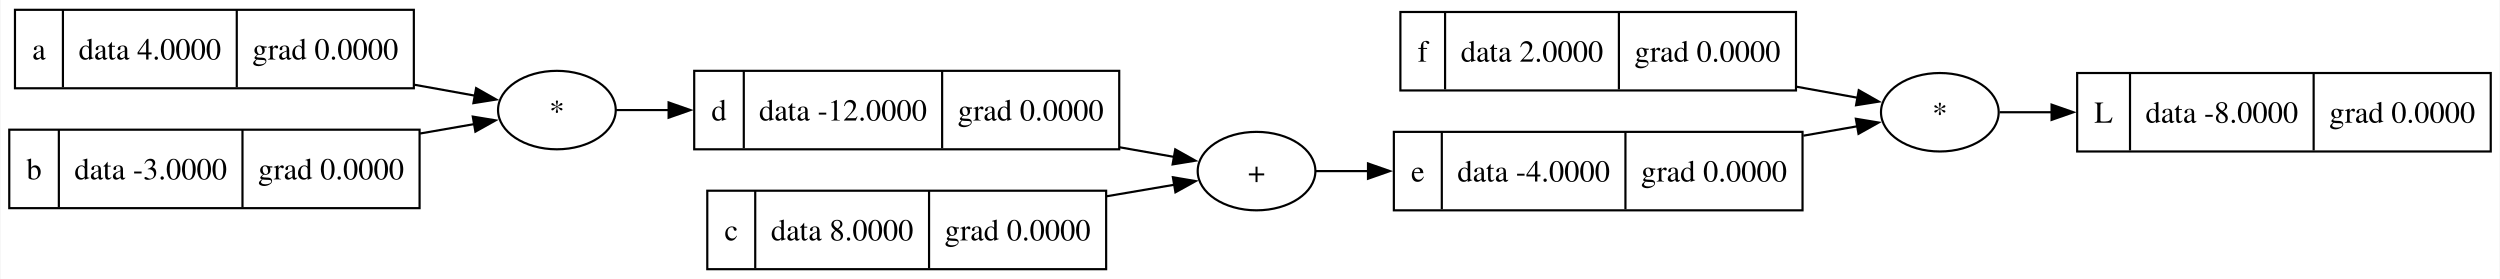
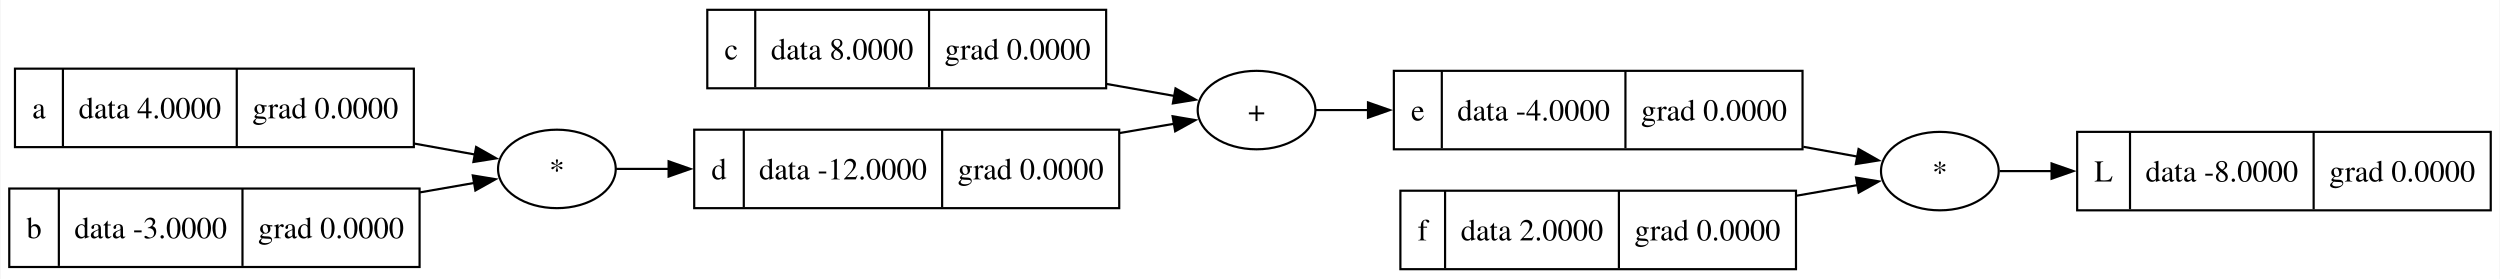
<svg xmlns="http://www.w3.org/2000/svg" width="1147pt" height="128pt" viewBox="0.00 0.00 1146.50 128.00">
  <g id="graph0" class="graph" transform="scale(1 1) rotate(0) translate(4 124)">
    <polygon fill="white" stroke="none" points="-4,4 -4,-124 1142.5,-124 1142.5,4 -4,4" />
    <g id="node1" class="node">
-       <polygon fill="none" stroke="black" points="635.25,-27.5 635.25,-63.5 822.75,-63.5 822.75,-27.5 635.25,-27.5" />
-       <text text-anchor="middle" x="646.25" y="-40.7" font-family="Times,serif" font-size="14.00">e</text>
-       <polyline fill="none" stroke="black" points="657.25,-28 657.25,-63.5" />
-       <text text-anchor="middle" x="699.38" y="-40.7" font-family="Times,serif" font-size="14.00">data -4.0000</text>
-       <polyline fill="none" stroke="black" points="741.5,-28 741.5,-63.5" />
-       <text text-anchor="middle" x="782.12" y="-40.7" font-family="Times,serif" font-size="14.00">grad 0.0000</text>
+       <polygon fill="none" stroke="black" points="948.75,-27.5 948.75,-63.5 1138.5,-63.5 1138.5,-27.5 948.75,-27.5" />
+       <text text-anchor="middle" x="960.88" y="-40.7" font-family="Times,serif" font-size="14.00">L</text>
+       <polyline fill="none" stroke="black" points="973,-28 973,-63.5" />
+       <text text-anchor="middle" x="1015.12" y="-40.7" font-family="Times,serif" font-size="14.00">data -8.0000</text>
+       <polyline fill="none" stroke="black" points="1057.25,-28 1057.25,-63.5" />
+       <text text-anchor="middle" x="1097.88" y="-40.7" font-family="Times,serif" font-size="14.00">grad 0.0000</text>
+     </g>
+     <g id="node2" class="node">
+       <ellipse fill="none" stroke="black" cx="885.75" cy="-45.5" rx="27" ry="18" />
+       <text text-anchor="middle" x="885.75" y="-40.45" font-family="Times,serif" font-size="14.00">*</text>
+     </g>
+     <g id="edge1" class="edge">
+       <path fill="none" stroke="black" d="M913.19,-45.5C920.34,-45.5 928.53,-45.5 937.24,-45.5" />
+       <polygon fill="black" stroke="black" points="937.01,-49 947.01,-45.5 937.01,-42 937.01,-49" />
+     </g>
+     <g id="node3" class="node">
+       <polygon fill="none" stroke="black" points="635.25,-55.5 635.25,-91.5 822.75,-91.5 822.75,-55.5 635.25,-55.5" />
+       <text text-anchor="middle" x="646.25" y="-68.7" font-family="Times,serif" font-size="14.00">e</text>
+       <polyline fill="none" stroke="black" points="657.25,-56 657.25,-91.5" />
+       <text text-anchor="middle" x="699.38" y="-68.7" font-family="Times,serif" font-size="14.00">data -4.0000</text>
+       <polyline fill="none" stroke="black" points="741.5,-56 741.5,-91.5" />
+       <text text-anchor="middle" x="782.12" y="-68.7" font-family="Times,serif" font-size="14.00">grad 0.0000</text>
+     </g>
+     <g id="edge4" class="edge">
+       <path fill="none" stroke="black" d="M823.14,-56.65C831.9,-55.06 840.38,-53.53 848.09,-52.13" />
+       <polygon fill="black" stroke="black" points="848.46,-55.62 857.68,-50.4 847.21,-48.73 848.46,-55.62" />
+     </g>
+     <g id="node4" class="node">
+       <ellipse fill="none" stroke="black" cx="572.25" cy="-73.5" rx="27" ry="18" />
+       <text text-anchor="middle" x="572.25" y="-68.45" font-family="Times,serif" font-size="14.00">+</text>
+     </g>
+     <g id="edge2" class="edge">
+       <path fill="none" stroke="black" d="M599.5,-73.5C606.66,-73.5 614.87,-73.5 623.6,-73.5" />
+       <polygon fill="black" stroke="black" points="623.39,-77 633.39,-73.5 623.39,-70 623.39,-77" />
+     </g>
+     <g id="node5" class="node">
+       <polygon fill="none" stroke="black" points="320.25,-83.5 320.25,-119.5 503.25,-119.5 503.25,-83.5 320.25,-83.5" />
+       <text text-anchor="middle" x="331.25" y="-96.7" font-family="Times,serif" font-size="14.00">c</text>
+       <polyline fill="none" stroke="black" points="342.25,-84 342.25,-119.5" />
+       <text text-anchor="middle" x="382.12" y="-96.7" font-family="Times,serif" font-size="14.00">data 8.0000</text>
+       <polyline fill="none" stroke="black" points="422,-84 422,-119.5" />
+       <text text-anchor="middle" x="462.62" y="-96.7" font-family="Times,serif" font-size="14.00">grad 0.0000</text>
+     </g>
+     <g id="edge6" class="edge">
+       <path fill="none" stroke="black" d="M503.57,-85.46C514.47,-83.53 525.06,-81.66 534.51,-79.99" />
+       <polygon fill="black" stroke="black" points="535.08,-83.44 544.32,-78.26 533.86,-76.55 535.08,-83.44" />
+     </g>
+     <g id="node6" class="node">
+       <polygon fill="none" stroke="black" points="2.62,-56.5 2.62,-92.5 185.62,-92.5 185.62,-56.5 2.62,-56.5" />
+       <text text-anchor="middle" x="13.62" y="-69.7" font-family="Times,serif" font-size="14.00">a</text>
+       <polyline fill="none" stroke="black" points="24.62,-57 24.62,-92.5" />
+       <text text-anchor="middle" x="64.5" y="-69.7" font-family="Times,serif" font-size="14.00">data 4.0000</text>
+       <polyline fill="none" stroke="black" points="104.38,-57 104.38,-92.5" />
+       <text text-anchor="middle" x="145" y="-69.7" font-family="Times,serif" font-size="14.00">grad 0.0000</text>
+     </g>
+     <g id="node10" class="node">
+       <ellipse fill="none" stroke="black" cx="251.25" cy="-46.5" rx="27" ry="18" />
+       <text text-anchor="middle" x="251.25" y="-41.45" font-family="Times,serif" font-size="14.00">*</text>
+     </g>
+     <g id="edge7" class="edge">
+       <path fill="none" stroke="black" d="M185.81,-58.13C195.66,-56.35 205.21,-54.63 213.82,-53.08" />
+       <polygon fill="black" stroke="black" points="214.19,-56.57 223.41,-51.34 212.95,-49.68 214.19,-56.57" />
+     </g>
+     <g id="node7" class="node">
+       <polygon fill="none" stroke="black" points="638.25,-0.5 638.25,-36.5 819.75,-36.5 819.75,-0.5 638.25,-0.5" />
+       <text text-anchor="middle" x="648.5" y="-13.7" font-family="Times,serif" font-size="14.00">f</text>
+       <polyline fill="none" stroke="black" points="658.75,-1 658.75,-36.5" />
+       <text text-anchor="middle" x="698.62" y="-13.7" font-family="Times,serif" font-size="14.00">data 2.0000</text>
+       <polyline fill="none" stroke="black" points="738.5,-1 738.5,-36.5" />
+       <text text-anchor="middle" x="779.12" y="-13.7" font-family="Times,serif" font-size="14.00">grad 0.0000</text>
+     </g>
+     <g id="edge9" class="edge">
+       <path fill="none" stroke="black" d="M820.02,-34.21C829.89,-35.93 839.48,-37.6 848.13,-39.11" />
+       <polygon fill="black" stroke="black" points="847.32,-42.52 857.77,-40.79 848.52,-35.63 847.32,-42.52" />
+     </g>
+     <g id="node8" class="node">
+       <polygon fill="none" stroke="black" points="0,-1.5 0,-37.5 188.25,-37.5 188.25,-1.5 0,-1.5" />
+       <text text-anchor="middle" x="11.38" y="-14.7" font-family="Times,serif" font-size="14.00">b</text>
+       <polyline fill="none" stroke="black" points="22.75,-2 22.75,-37.5" />
+       <text text-anchor="middle" x="64.88" y="-14.7" font-family="Times,serif" font-size="14.00">data -3.0000</text>
+       <polyline fill="none" stroke="black" points="107,-2 107,-37.5" />
+       <text text-anchor="middle" x="147.62" y="-14.7" font-family="Times,serif" font-size="14.00">grad 0.0000</text>
+     </g>
+     <g id="edge5" class="edge">
+       <path fill="none" stroke="black" d="M188.49,-35.75C197.27,-37.28 205.77,-38.76 213.51,-40.1" />
+       <polygon fill="black" stroke="black" points="212.66,-43.51 223.11,-41.78 213.86,-36.61 212.66,-43.51" />
    </g>
    <g id="node9" class="node">
-       <ellipse fill="none" stroke="black" cx="885.75" cy="-72.5" rx="27" ry="18" />
-       <text text-anchor="middle" x="885.75" y="-67.45" font-family="Times,serif" font-size="14.00">*</text>
-     </g>
-     <g id="edge4" class="edge">
-       <path fill="none" stroke="black" d="M823.14,-61.75C831.9,-63.28 840.38,-64.76 848.09,-66.1" />
-       <polygon fill="black" stroke="black" points="847.22,-69.51 857.68,-67.78 848.43,-62.61 847.22,-69.51" />
-     </g>
-     <g id="node2" class="node">
-       <ellipse fill="none" stroke="black" cx="572.25" cy="-45.5" rx="27" ry="18" />
-       <text text-anchor="middle" x="572.25" y="-40.45" font-family="Times,serif" font-size="14.00">+</text>
-     </g>
-     <g id="edge1" class="edge">
-       <path fill="none" stroke="black" d="M599.5,-45.5C606.66,-45.5 614.87,-45.5 623.6,-45.5" />
-       <polygon fill="black" stroke="black" points="623.39,-49 633.39,-45.5 623.39,-42 623.39,-49" />
-     </g>
-     <g id="node3" class="node">
-       <polygon fill="none" stroke="black" points="314.25,-55.5 314.25,-91.5 509.25,-91.5 509.25,-55.5 314.25,-55.5" />
-       <text text-anchor="middle" x="325.62" y="-68.7" font-family="Times,serif" font-size="14.00">d</text>
-       <polyline fill="none" stroke="black" points="337,-56 337,-91.5" />
-       <text text-anchor="middle" x="382.5" y="-68.7" font-family="Times,serif" font-size="14.00">data -12.0000</text>
-       <polyline fill="none" stroke="black" points="428,-56 428,-91.5" />
-       <text text-anchor="middle" x="468.62" y="-68.7" font-family="Times,serif" font-size="14.00">grad 0.0000</text>
-     </g>
-     <g id="edge6" class="edge">
-       <path fill="none" stroke="black" d="M509.52,-56.41C518.33,-54.85 526.85,-53.34 534.59,-51.98" />
-       <polygon fill="black" stroke="black" points="534.95,-55.47 544.19,-50.28 533.74,-48.57 534.95,-55.47" />
-     </g>
-     <g id="node4" class="node">
-       <ellipse fill="none" stroke="black" cx="251.25" cy="-73.5" rx="27" ry="18" />
-       <text text-anchor="middle" x="251.25" y="-68.45" font-family="Times,serif" font-size="14.00">*</text>
-     </g>
-     <g id="edge2" class="edge">
-       <path fill="none" stroke="black" d="M278.42,-73.5C285.59,-73.5 293.84,-73.5 302.63,-73.5" />
-       <polygon fill="black" stroke="black" points="302.51,-77 312.51,-73.5 302.51,-70 302.51,-77" />
-     </g>
-     <g id="node5" class="node">
-       <polygon fill="none" stroke="black" points="320.25,-0.5 320.25,-36.5 503.25,-36.5 503.25,-0.5 320.25,-0.5" />
-       <text text-anchor="middle" x="331.25" y="-13.7" font-family="Times,serif" font-size="14.00">c</text>
-       <polyline fill="none" stroke="black" points="342.25,-1 342.25,-36.5" />
-       <text text-anchor="middle" x="382.12" y="-13.7" font-family="Times,serif" font-size="14.00">data 8.0000</text>
-       <polyline fill="none" stroke="black" points="422,-1 422,-36.5" />
-       <text text-anchor="middle" x="462.62" y="-13.7" font-family="Times,serif" font-size="14.00">grad 0.0000</text>
-     </g>
-     <g id="edge7" class="edge">
-       <path fill="none" stroke="black" d="M503.57,-33.97C514.47,-35.83 525.06,-37.63 534.51,-39.24" />
-       <polygon fill="black" stroke="black" points="533.87,-42.68 544.31,-40.91 535.04,-35.78 533.87,-42.68" />
-     </g>
-     <g id="node6" class="node">
-       <polygon fill="none" stroke="black" points="2.62,-83.5 2.62,-119.5 185.62,-119.5 185.62,-83.5 2.62,-83.5" />
-       <text text-anchor="middle" x="13.62" y="-96.7" font-family="Times,serif" font-size="14.00">a</text>
-       <polyline fill="none" stroke="black" points="24.62,-84 24.62,-119.5" />
-       <text text-anchor="middle" x="64.5" y="-96.7" font-family="Times,serif" font-size="14.00">data 4.0000</text>
-       <polyline fill="none" stroke="black" points="104.38,-84 104.38,-119.5" />
-       <text text-anchor="middle" x="145" y="-96.7" font-family="Times,serif" font-size="14.00">grad 0.0000</text>
-     </g>
-     <g id="edge9" class="edge">
-       <path fill="none" stroke="black" d="M185.81,-85.13C195.66,-83.35 205.21,-81.63 213.82,-80.08" />
-       <polygon fill="black" stroke="black" points="214.19,-83.57 223.41,-78.34 212.95,-76.68 214.19,-83.57" />
-     </g>
-     <g id="node7" class="node">
-       <polygon fill="none" stroke="black" points="0,-28.5 0,-64.5 188.25,-64.5 188.25,-28.5 0,-28.5" />
-       <text text-anchor="middle" x="11.38" y="-41.7" font-family="Times,serif" font-size="14.00">b</text>
-       <polyline fill="none" stroke="black" points="22.75,-29 22.75,-64.5" />
-       <text text-anchor="middle" x="64.88" y="-41.7" font-family="Times,serif" font-size="14.00">data -3.0000</text>
-       <polyline fill="none" stroke="black" points="107,-29 107,-64.5" />
-       <text text-anchor="middle" x="147.62" y="-41.7" font-family="Times,serif" font-size="14.00">grad 0.0000</text>
+       <polygon fill="none" stroke="black" points="314.25,-28.5 314.25,-64.5 509.25,-64.5 509.25,-28.5 314.25,-28.5" />
+       <text text-anchor="middle" x="325.62" y="-41.7" font-family="Times,serif" font-size="14.00">d</text>
+       <polyline fill="none" stroke="black" points="337,-29 337,-64.5" />
+       <text text-anchor="middle" x="382.5" y="-41.7" font-family="Times,serif" font-size="14.00">data -12.0000</text>
+       <polyline fill="none" stroke="black" points="428,-29 428,-64.5" />
+       <text text-anchor="middle" x="468.62" y="-41.7" font-family="Times,serif" font-size="14.00">grad 0.0000</text>
    </g>
    <g id="edge8" class="edge">
-       <path fill="none" stroke="black" d="M188.49,-62.75C197.27,-64.28 205.77,-65.76 213.51,-67.1" />
-       <polygon fill="black" stroke="black" points="212.66,-70.51 223.11,-68.78 213.86,-63.61 212.66,-70.51" />
-     </g>
-     <g id="node8" class="node">
-       <polygon fill="none" stroke="black" points="948.75,-54.5 948.75,-90.5 1138.5,-90.5 1138.5,-54.5 948.75,-54.5" />
-       <text text-anchor="middle" x="960.88" y="-67.7" font-family="Times,serif" font-size="14.00">L</text>
-       <polyline fill="none" stroke="black" points="973,-55 973,-90.5" />
-       <text text-anchor="middle" x="1015.12" y="-67.7" font-family="Times,serif" font-size="14.00">data -8.0000</text>
-       <polyline fill="none" stroke="black" points="1057.25,-55 1057.25,-90.5" />
-       <text text-anchor="middle" x="1097.88" y="-67.7" font-family="Times,serif" font-size="14.00">grad 0.0000</text>
+       <path fill="none" stroke="black" d="M509.52,-62.98C518.33,-64.49 526.85,-65.94 534.59,-67.25" />
+       <polygon fill="black" stroke="black" points="533.74,-70.66 544.19,-68.89 534.92,-63.76 533.74,-70.66" />
    </g>
    <g id="edge3" class="edge">
-       <path fill="none" stroke="black" d="M913.19,-72.5C920.34,-72.5 928.53,-72.5 937.24,-72.5" />
-       <polygon fill="black" stroke="black" points="937.01,-76 947.01,-72.5 937.01,-69 937.01,-76" />
-     </g>
-     <g id="node10" class="node">
-       <polygon fill="none" stroke="black" points="638.25,-82.5 638.25,-118.5 819.75,-118.5 819.75,-82.5 638.25,-82.5" />
-       <text text-anchor="middle" x="648.5" y="-95.7" font-family="Times,serif" font-size="14.00">f</text>
-       <polyline fill="none" stroke="black" points="658.75,-83 658.75,-118.5" />
-       <text text-anchor="middle" x="698.62" y="-95.7" font-family="Times,serif" font-size="14.00">data 2.0000</text>
-       <polyline fill="none" stroke="black" points="738.5,-83 738.5,-118.5" />
-       <text text-anchor="middle" x="779.12" y="-95.7" font-family="Times,serif" font-size="14.00">grad 0.0000</text>
-     </g>
-     <g id="edge5" class="edge">
-       <path fill="none" stroke="black" d="M820.02,-84.21C829.89,-82.43 839.48,-80.69 848.13,-79.13" />
-       <polygon fill="black" stroke="black" points="848.55,-82.61 857.77,-77.38 847.31,-75.72 848.55,-82.61" />
+       <path fill="none" stroke="black" d="M278.42,-46.5C285.59,-46.5 293.84,-46.5 302.63,-46.5" />
+       <polygon fill="black" stroke="black" points="302.51,-50 312.51,-46.5 302.51,-43 302.51,-50" />
    </g>
  </g>
</svg>
